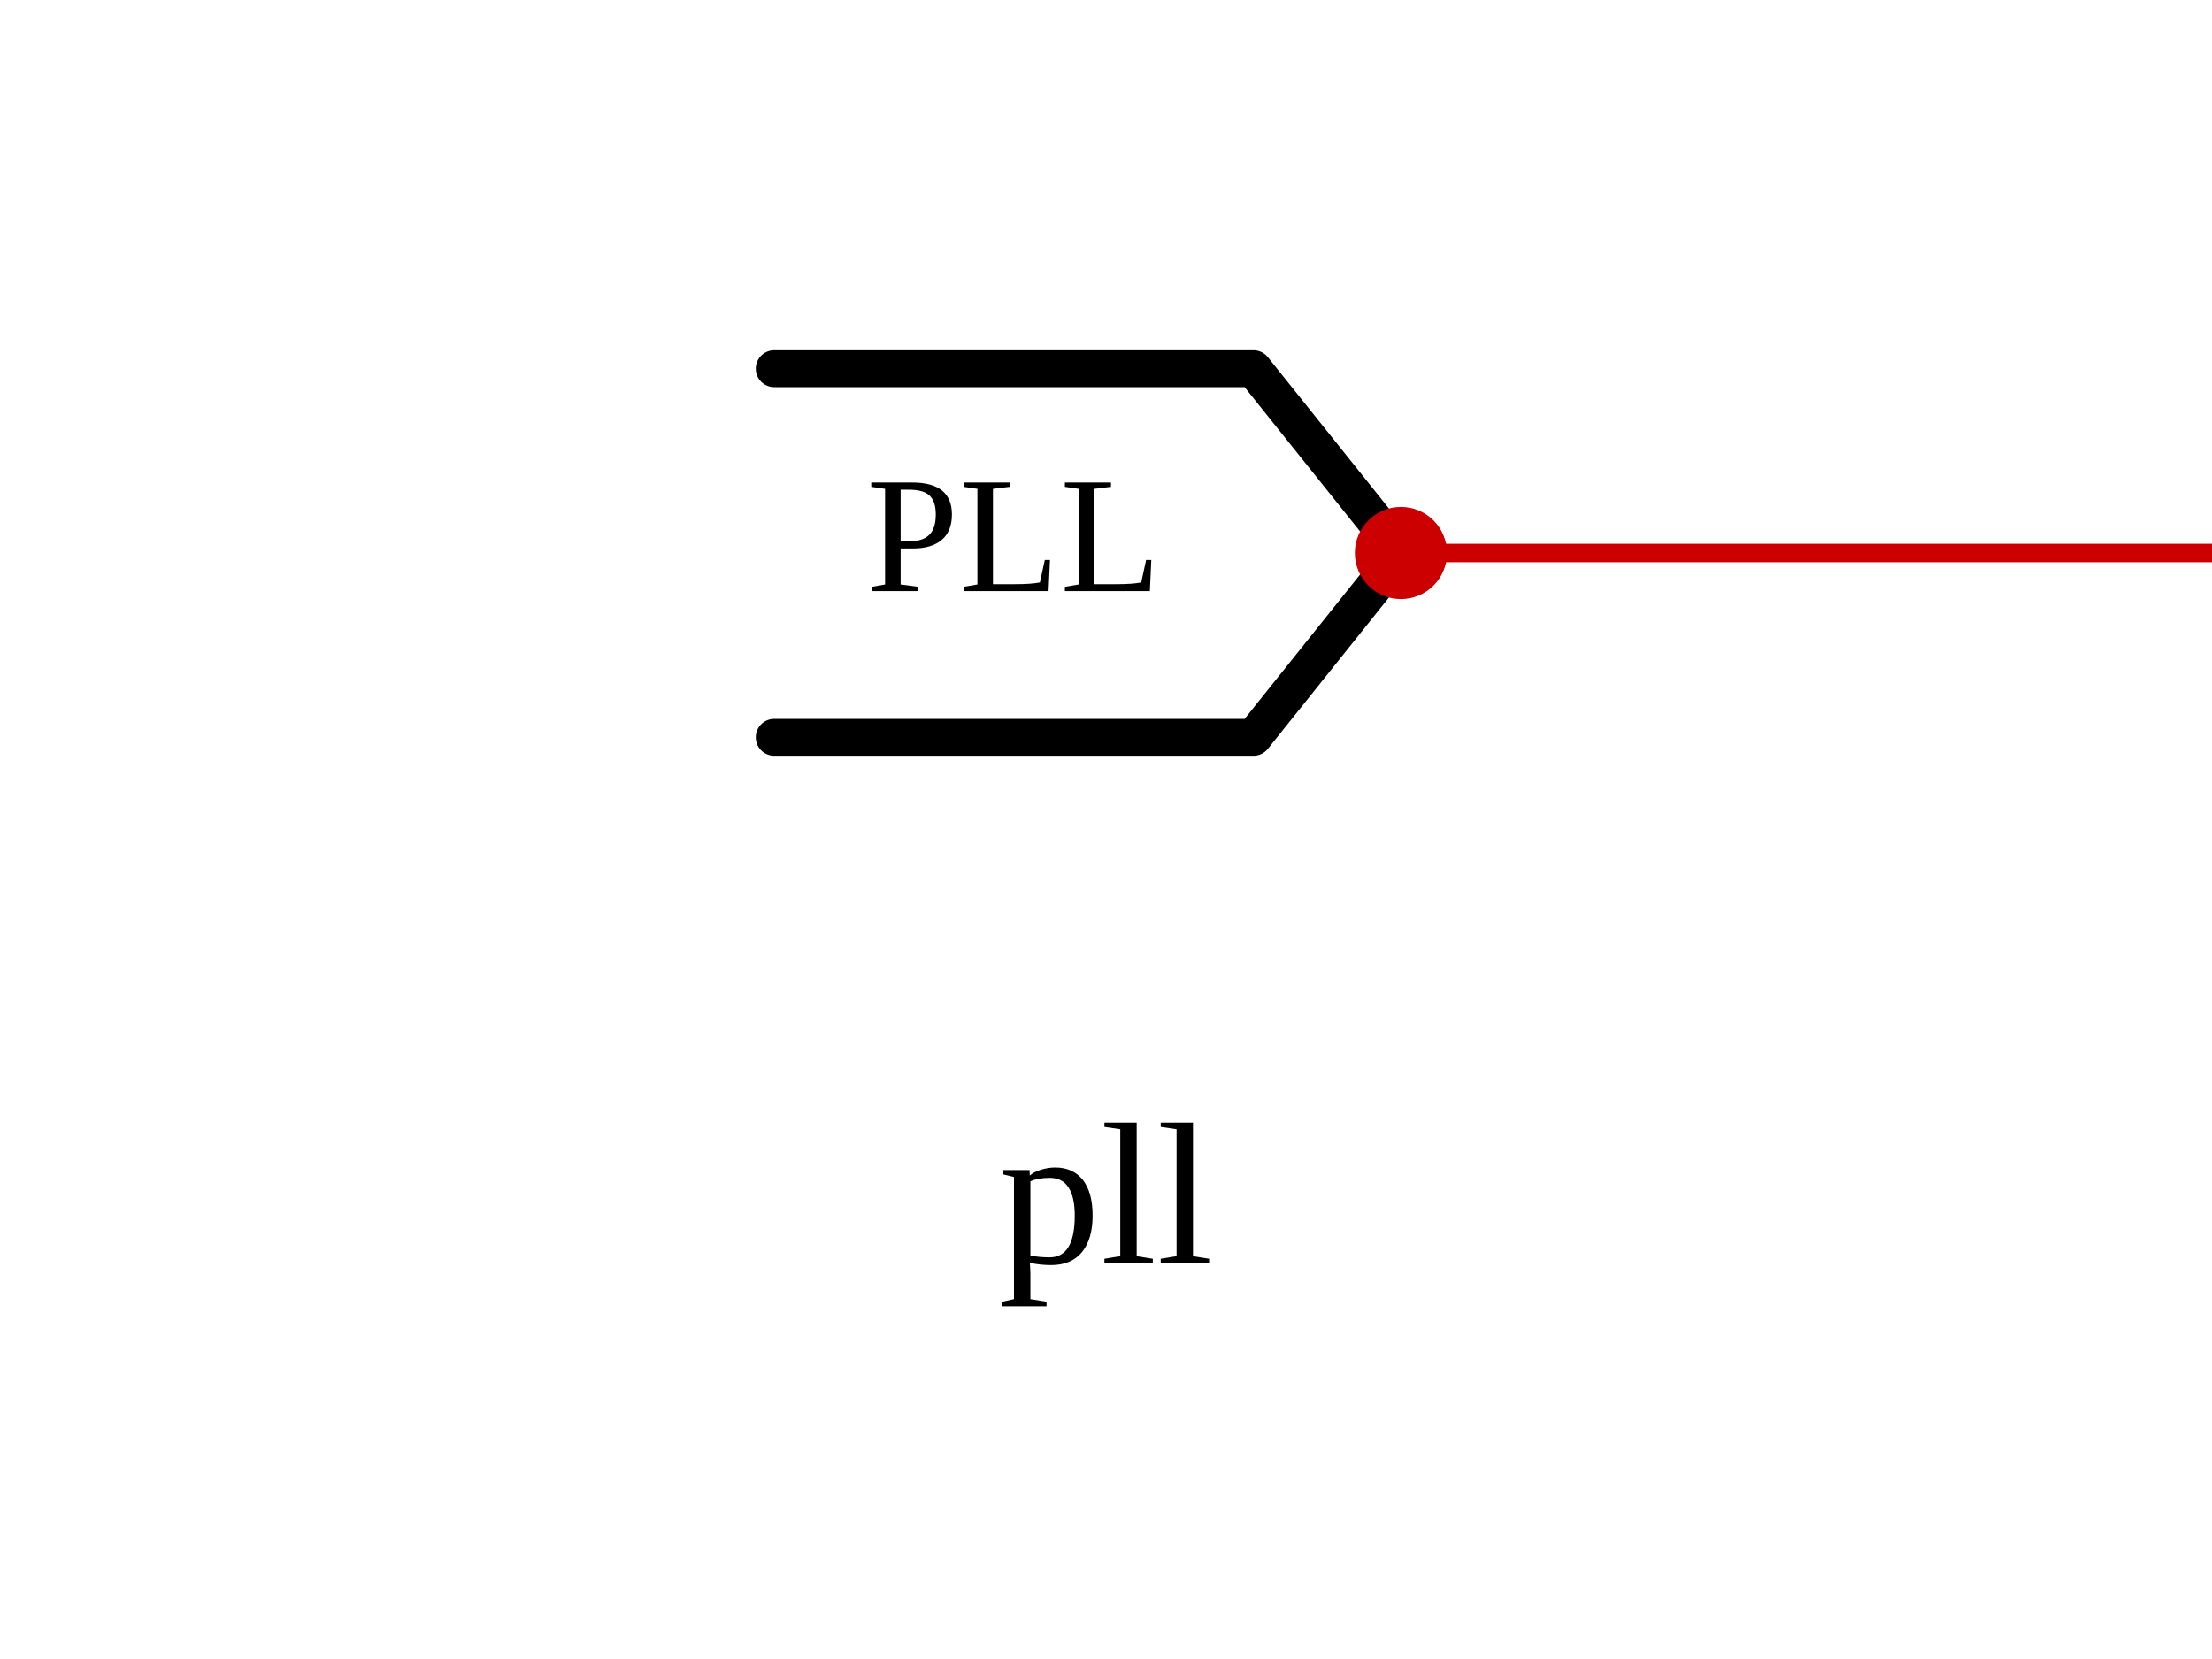
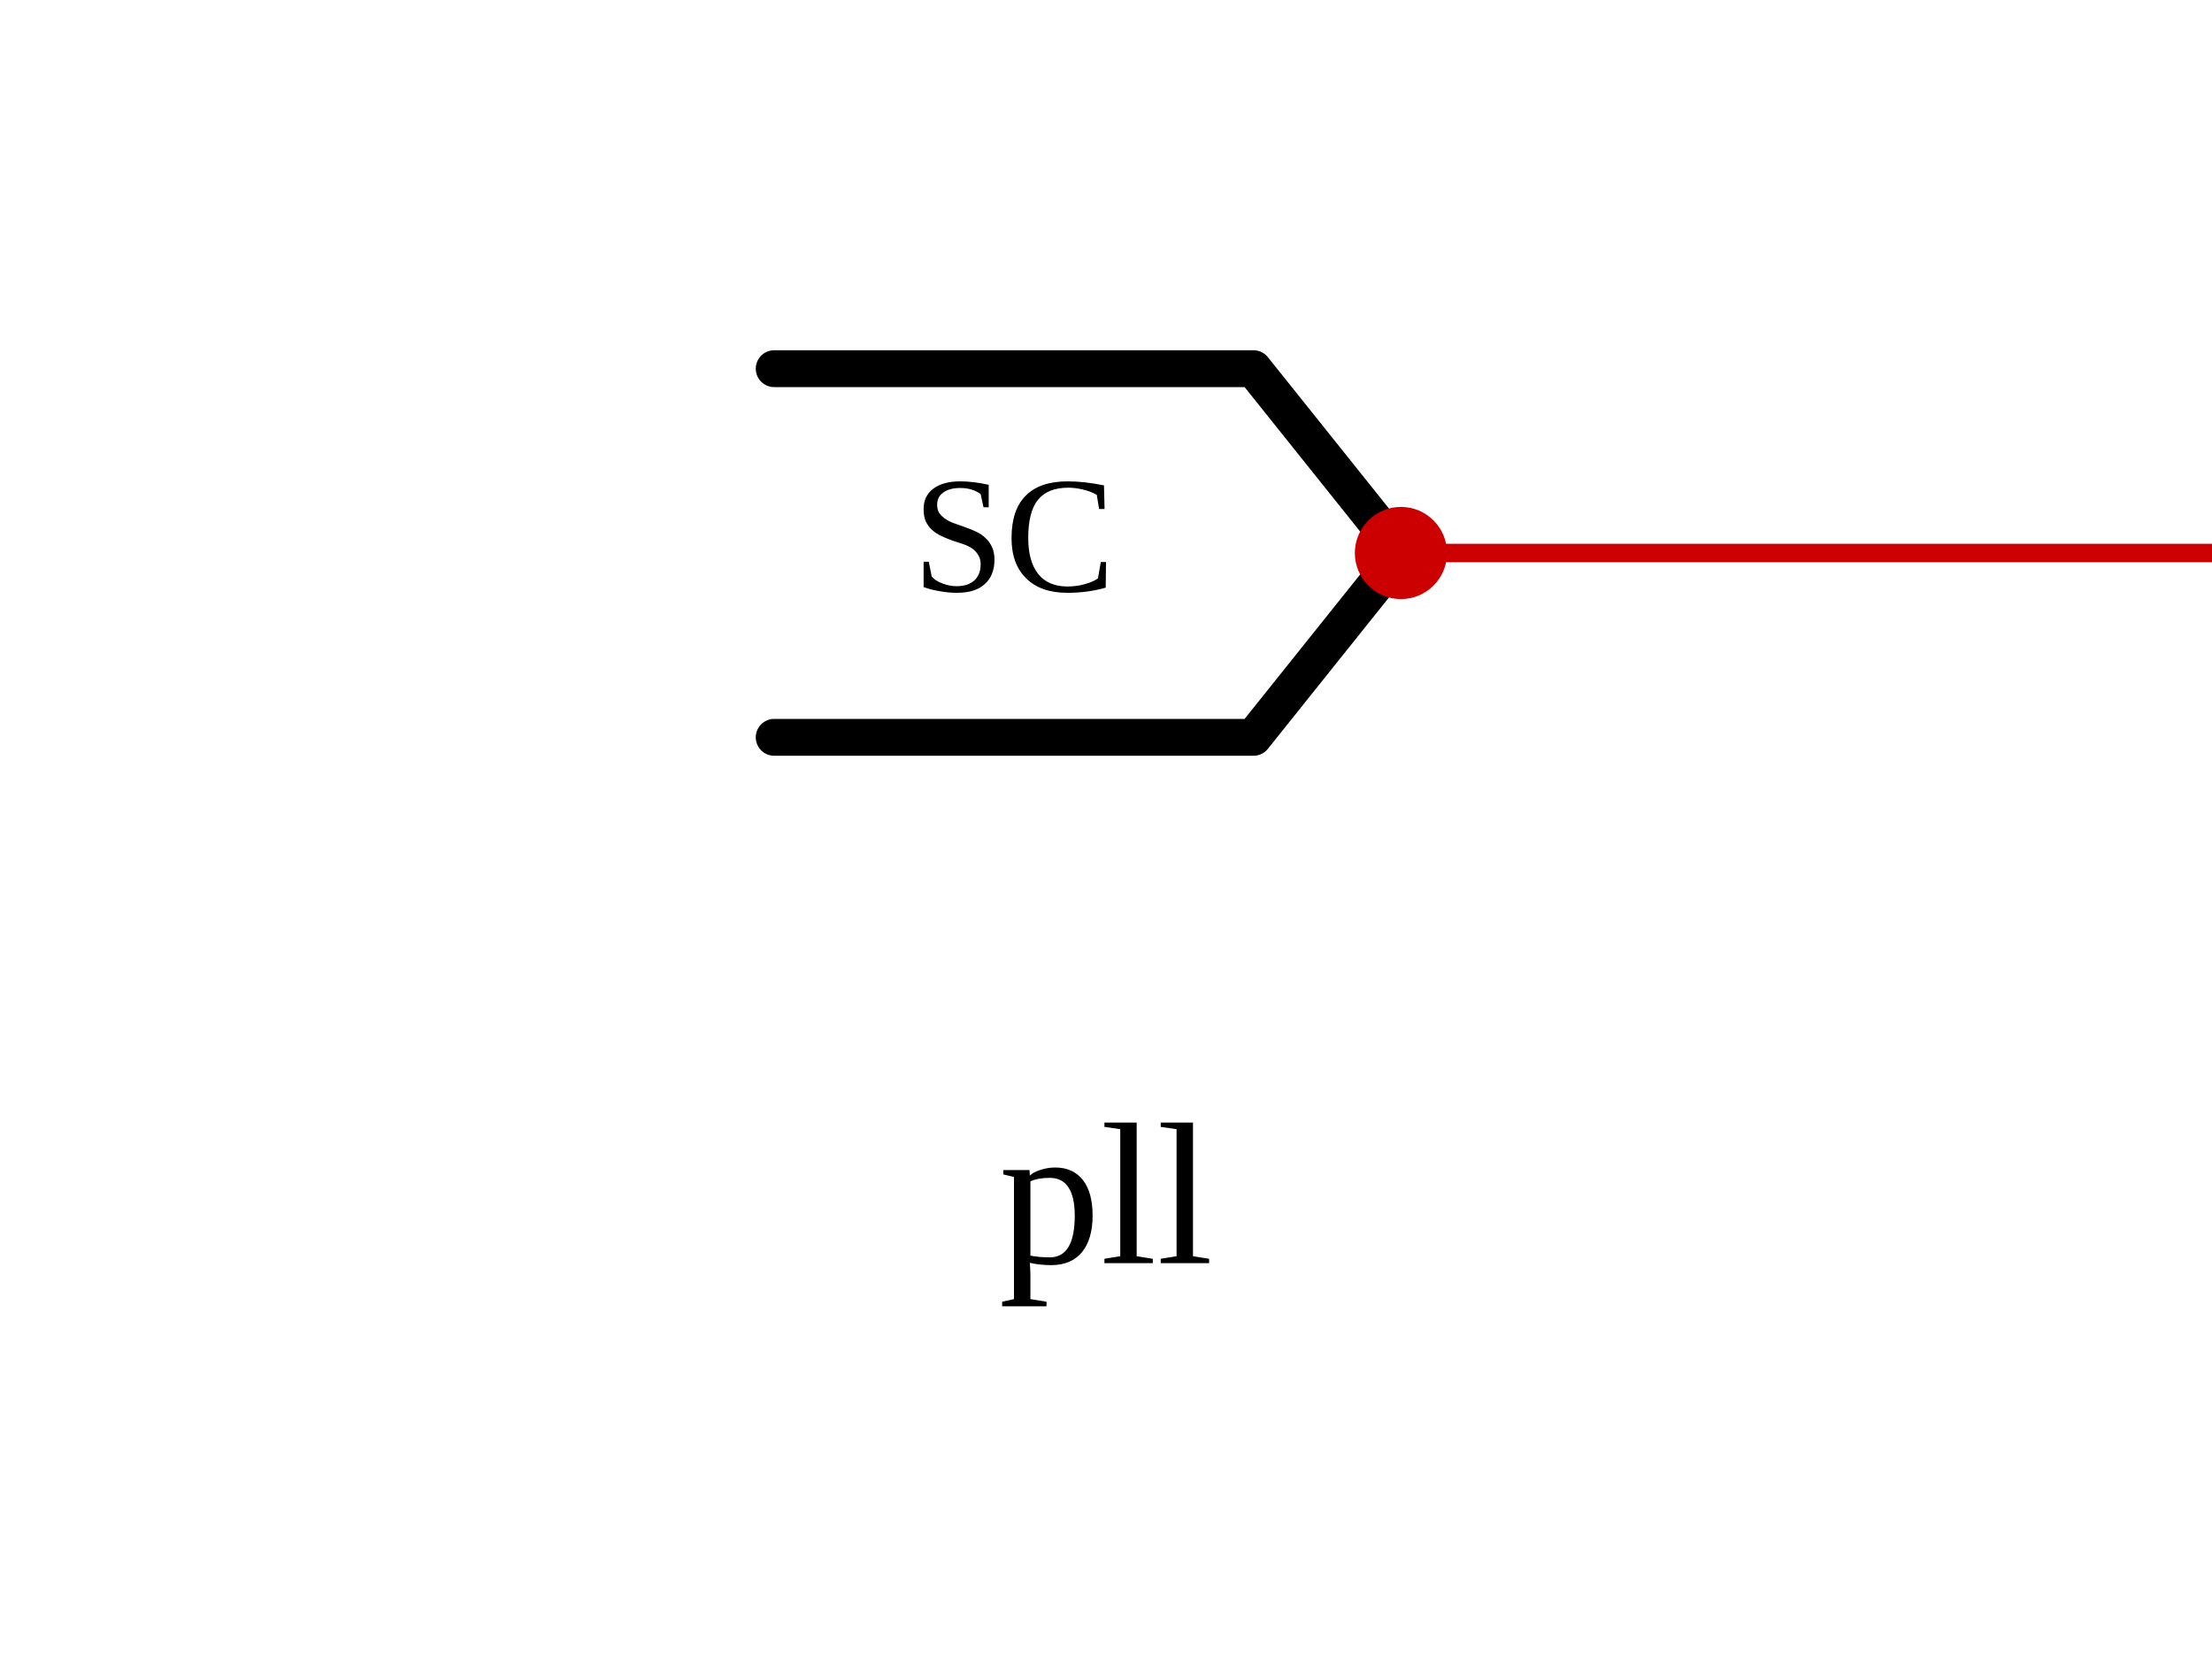
<svg xmlns="http://www.w3.org/2000/svg" width="120" height="90" viewBox="0 0 120 90">
  <path d="M 42 20 L 68 20 L 76 30 L 68 40 L 42 40" fill="none" stroke="#000000" stroke-width="2" stroke-linejoin="round" stroke-linecap="round" />
-   <text x="55.0" y="30" font-size="9" fill="#000000" text-anchor="middle" dominant-baseline="middle">PLL</text>
+   <text x="55.0" y="30" font-size="9" fill="#000000" text-anchor="middle" dominant-baseline="middle">SC</text>
  <line x1="76" y1="30" x2="120" y2="30" stroke="#c00" stroke-width="1" />
  <circle cx="76" cy="30" r="2.5" fill="#c00" />
  <text x="60" y="66" font-size="11" fill="#000000" text-anchor="middle" dominant-baseline="middle">pll</text>
</svg>
